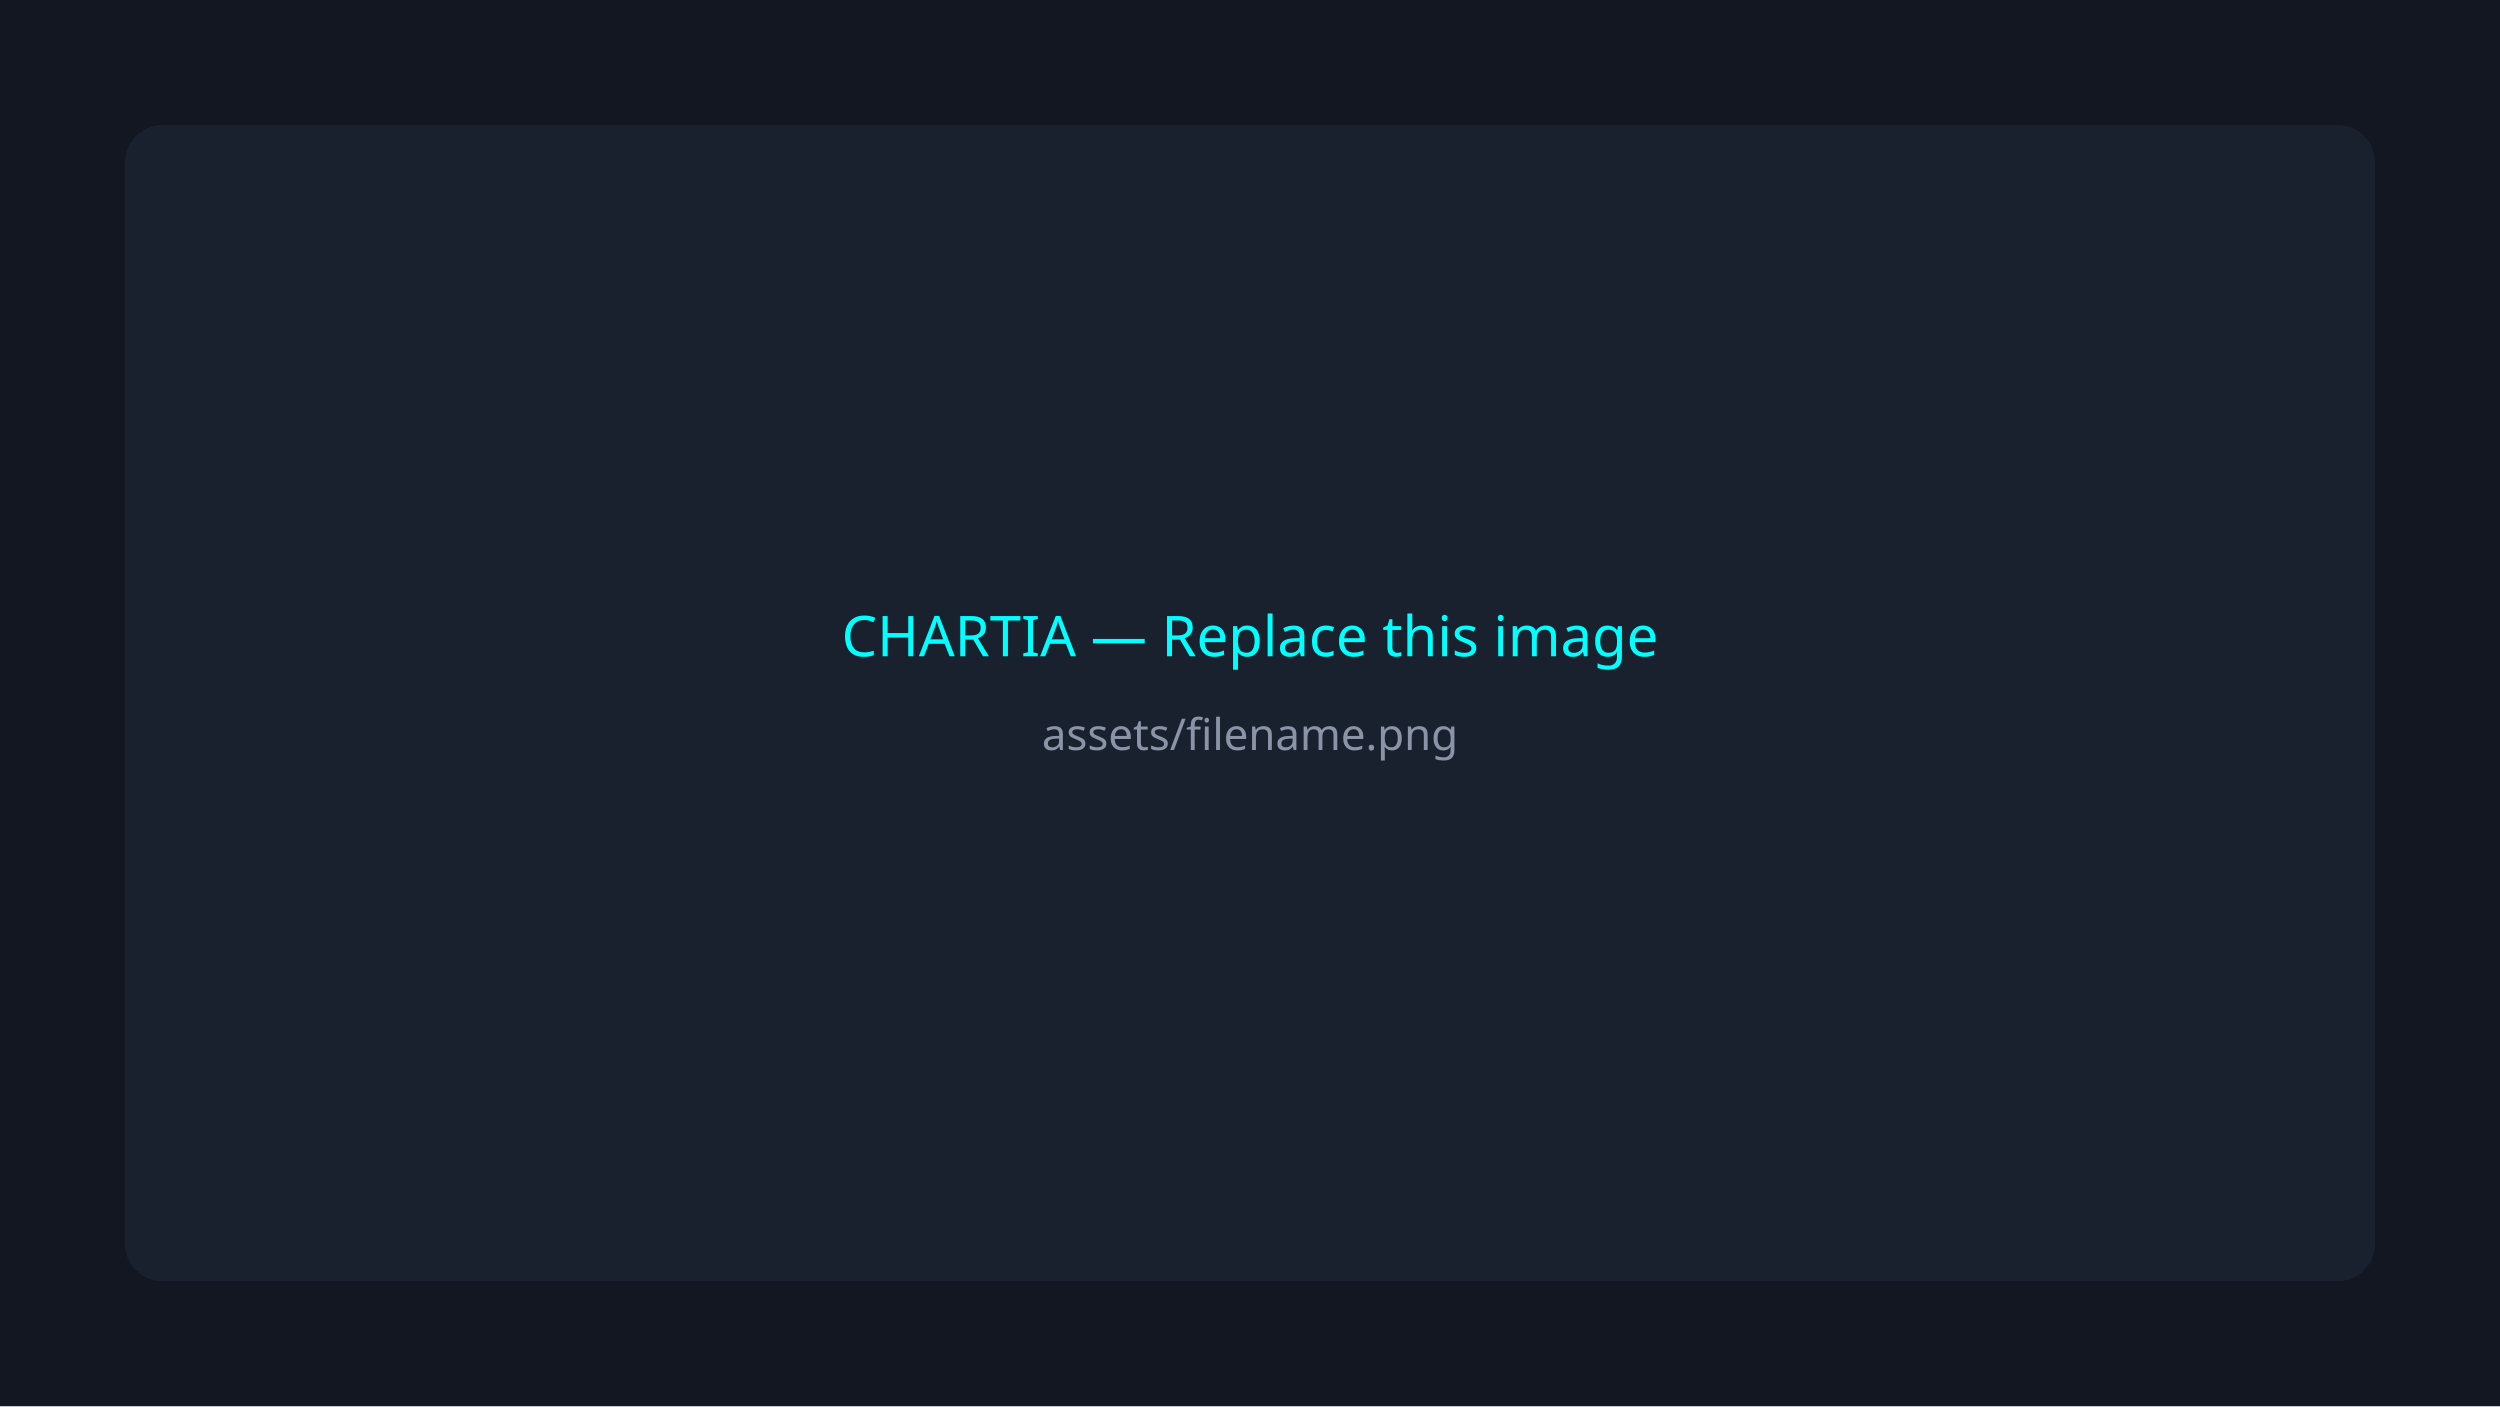
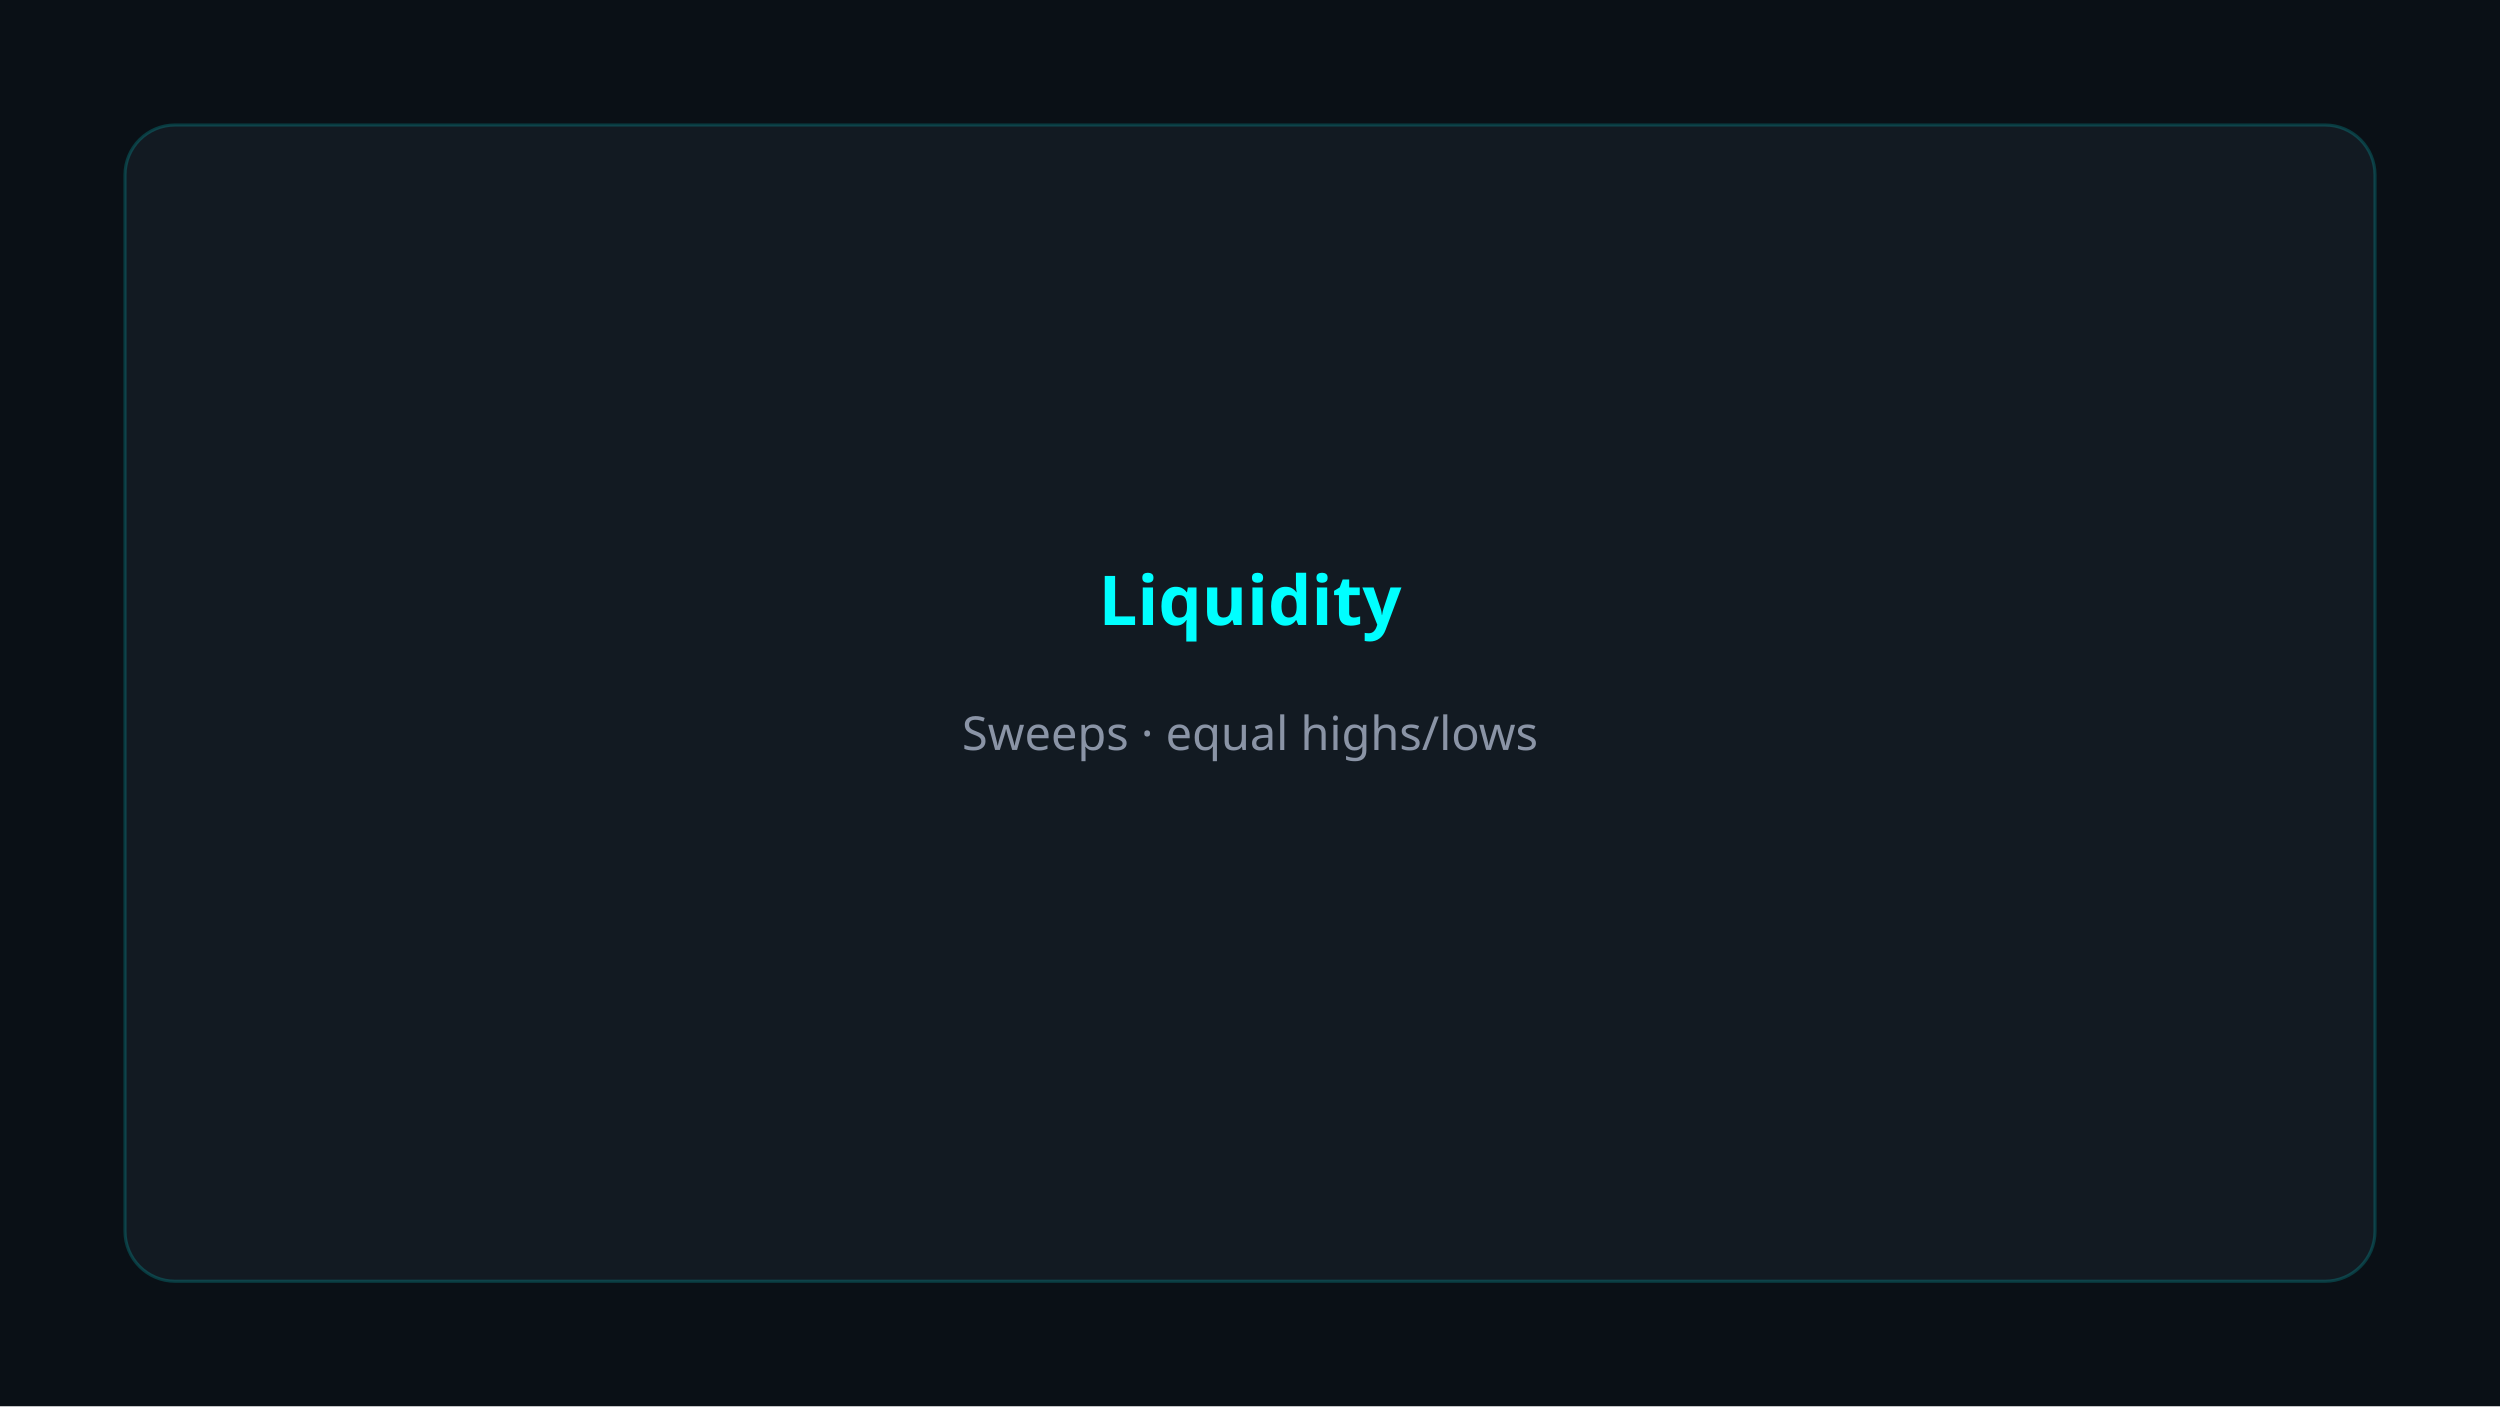
<svg xmlns="http://www.w3.org/2000/svg" width="800" height="450" viewBox="0 0 800 450">
-   <rect fill="#121721" width="800" height="450" />
-   <rect fill="#1A212E" x="40" y="40" width="720" height="370" rx="12" />
-   <text x="400" y="210" fill="#00FFFF" font-family="system-ui" font-size="18" text-anchor="middle">CHARTIA — Replace this image</text>
-   <text x="400" y="240" fill="#8A94A6" font-family="system-ui" font-size="14" text-anchor="middle">assets/filename.png</text>
+   <rect fill="#0A1016" width="800" height="450" />
+   <rect fill="#121A22" x="40" y="40" width="720" height="370" rx="16" stroke="rgba(0,255,255,0.18)" stroke-width="1" />
+   <text x="400" y="200" fill="#00FFFF" font-family="system-ui,sans-serif" font-size="22" font-weight="600" text-anchor="middle">Liquidity</text>
+   <text x="400" y="240" fill="#8A94A6" font-family="system-ui,sans-serif" font-size="15" text-anchor="middle">Sweeps · equal highs/lows</text>
</svg>
